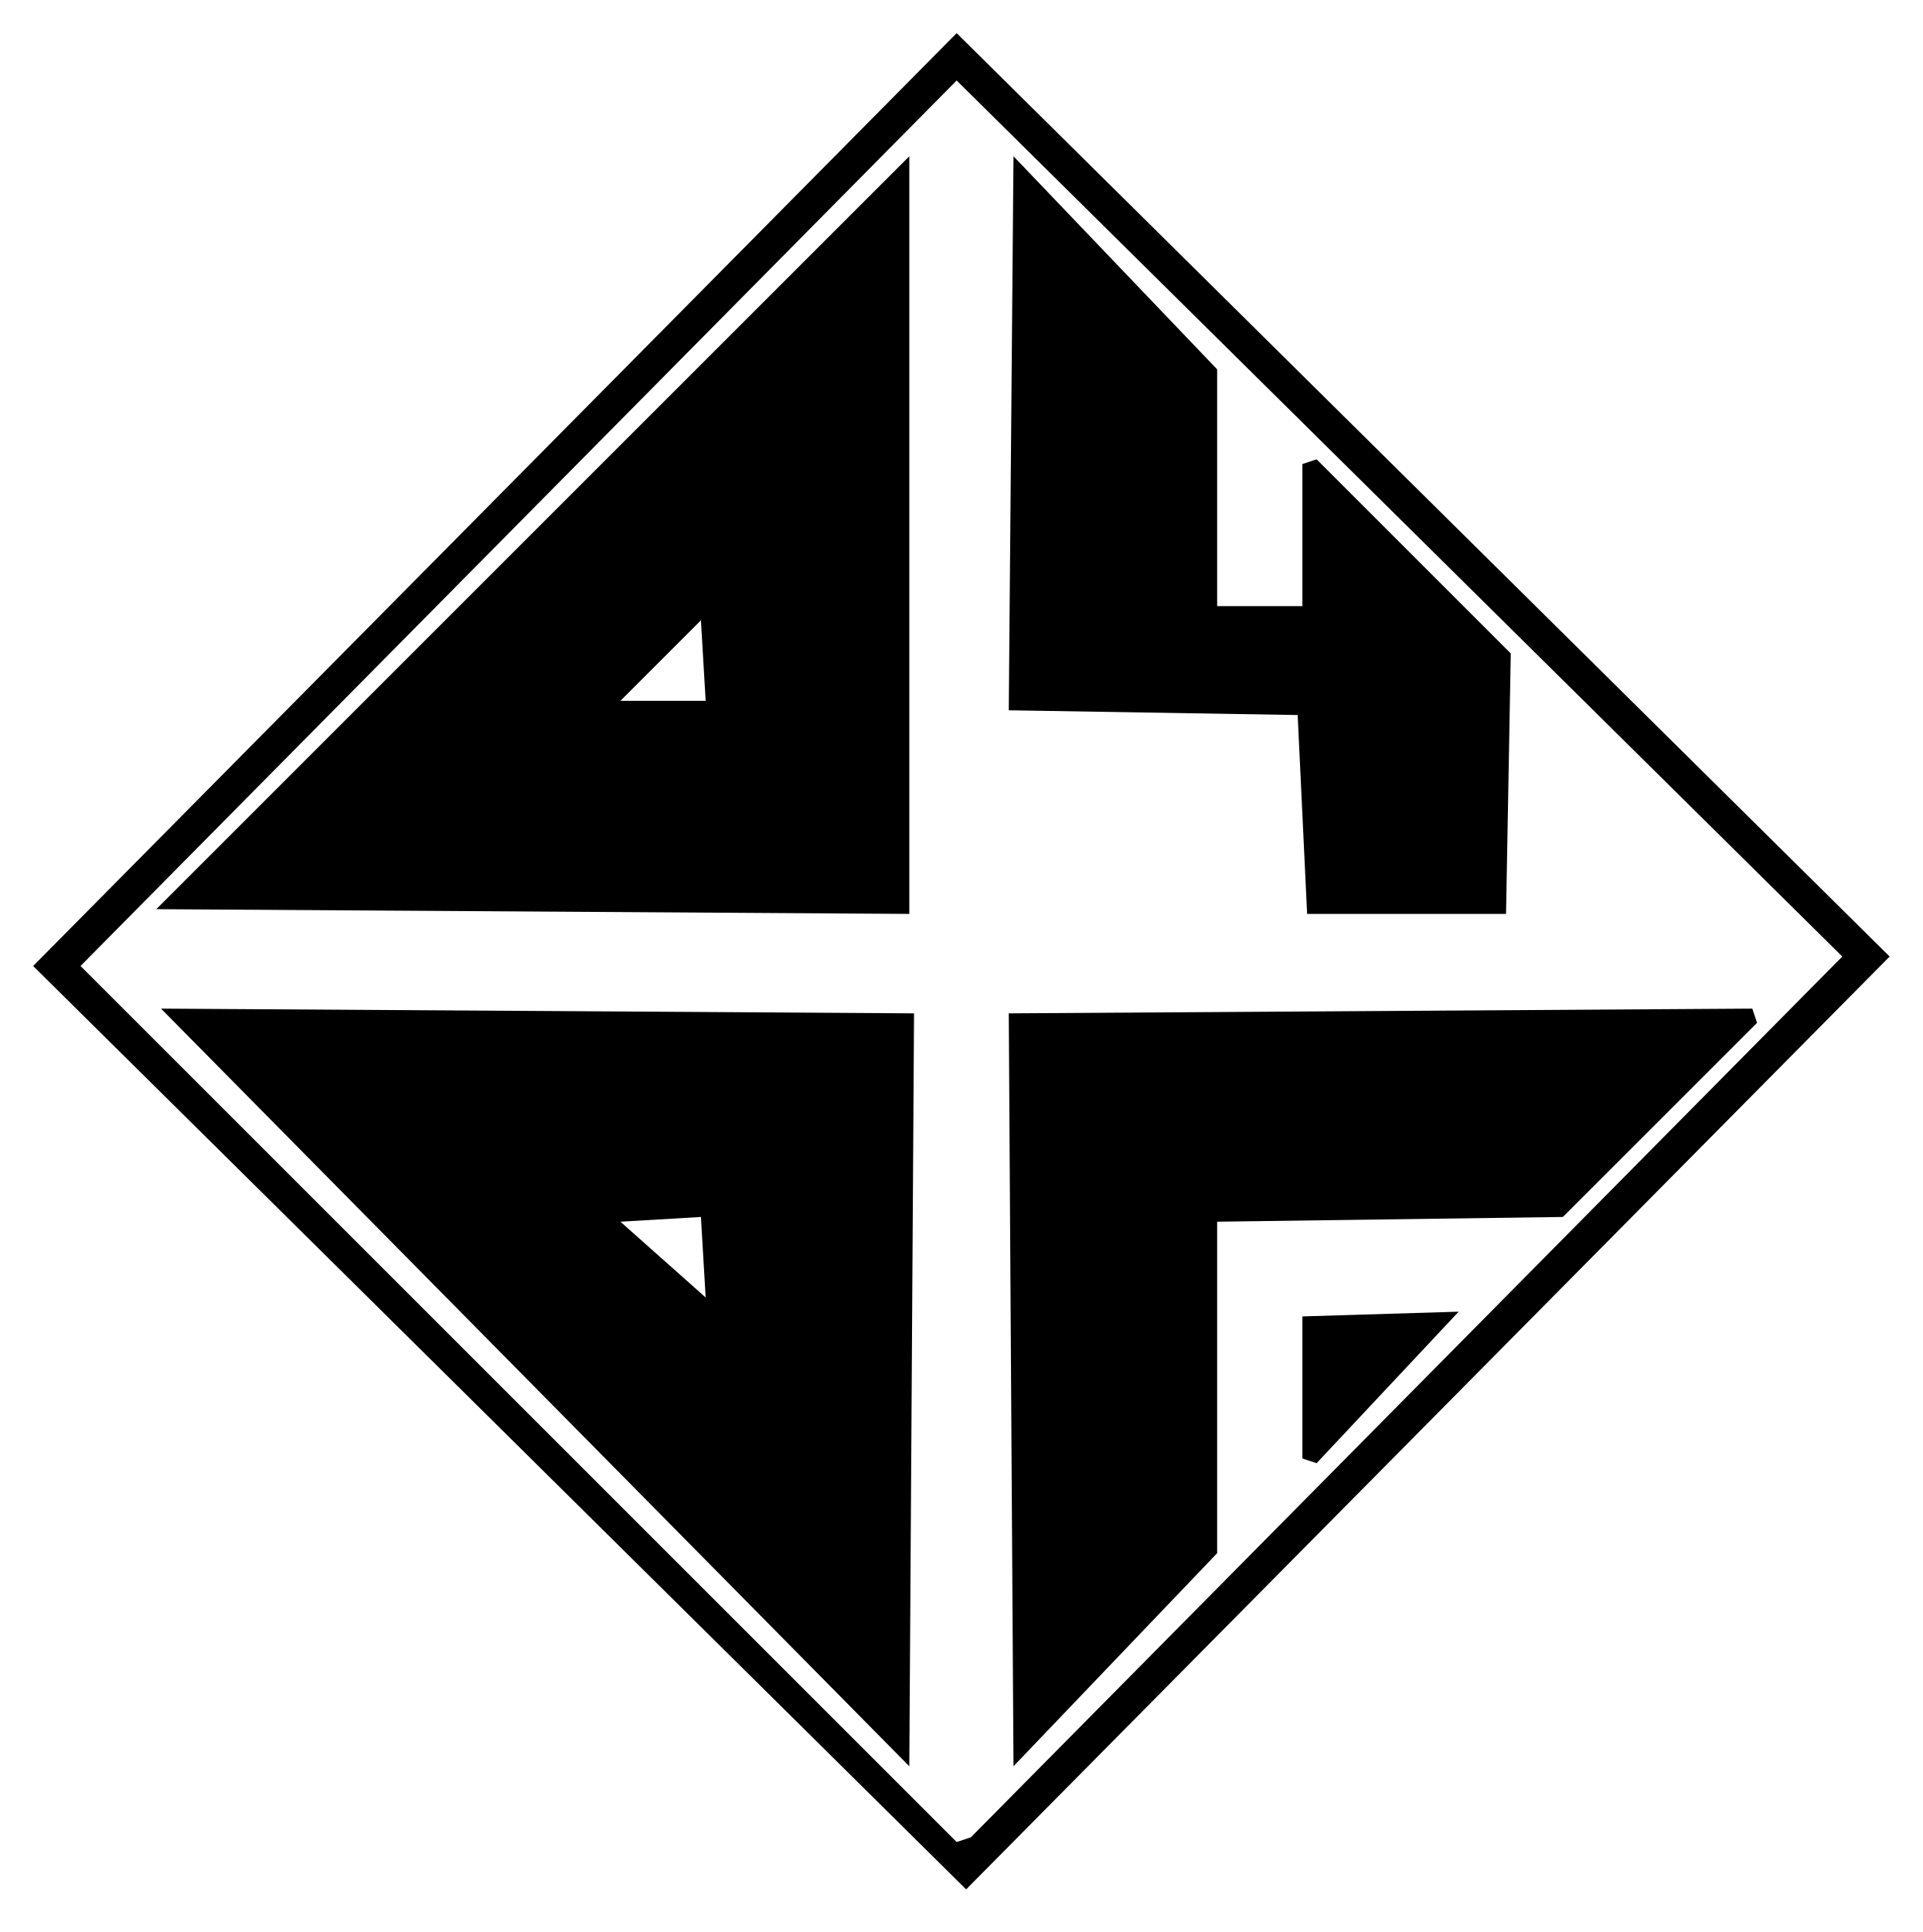
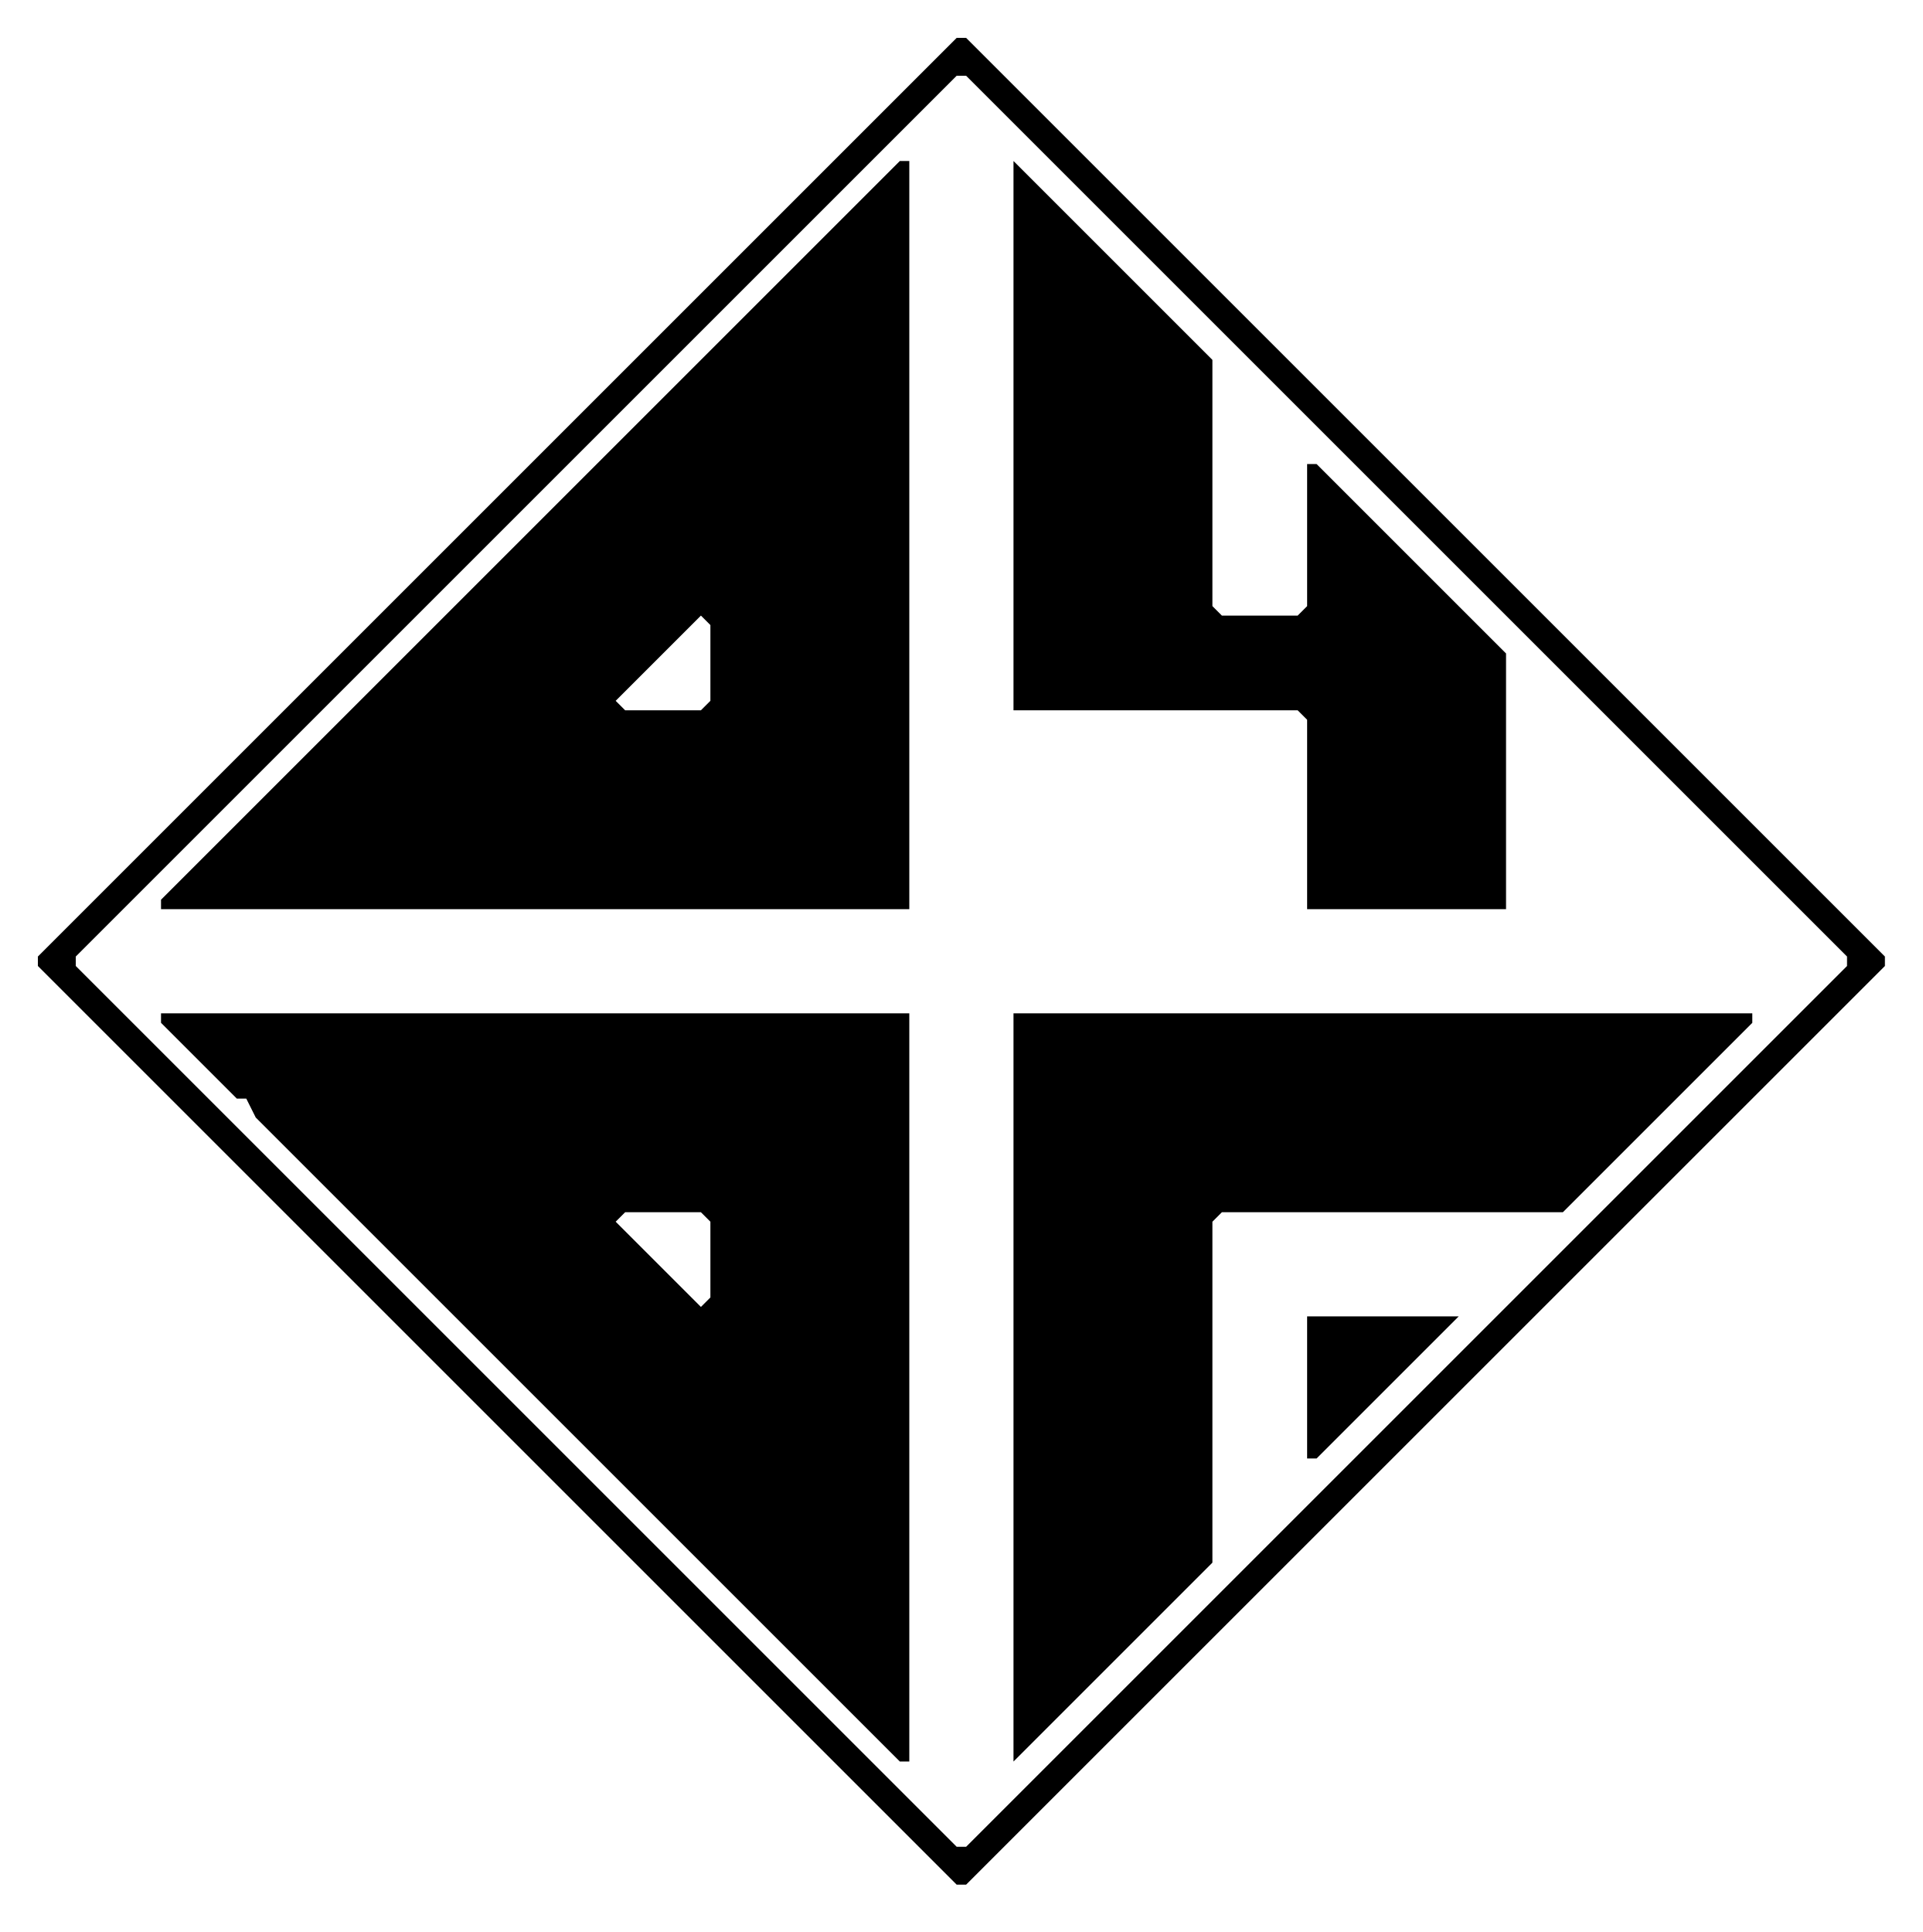
<svg xmlns="http://www.w3.org/2000/svg" viewBox="0 0 203 204" role="img" aria-label="Digital 4 All mark">
-   <path d="M 102.00,199.50 L 3.50,102.00 L 101.00,3.50 L 199.50,101.00 L 102.00,199.50 Z M 102.50,194.00 L 194.50,101.00 L 101.00,8.50 L 8.50,102.00 L 101.00,194.50 L 102.50,194.00 Z M 96.00,96.50 L 16.50,96.00 L 96.00,16.50 L 96.00,96.50 Z M 159.00,96.50 L 138.00,96.50 L 137.00,75.50 L 106.50,75.00 L 107.00,16.50 L 128.50,39.00 L 128.50,64.00 L 137.50,64.00 L 137.50,49.00 L 139.00,48.50 L 159.50,69.00 L 159.00,96.50 Z M 74.50,74.00 L 74.00,65.50 L 65.50,74.00 L 74.50,74.00 Z M 96.00,186.50 L 17.00,106.50 L 96.50,107.00 L 96.00,186.50 Z M 107.00,186.50 L 106.50,107.00 L 185.00,106.50 L 185.50,108.00 L 165.00,128.50 L 128.50,129.00 L 128.50,164.00 L 107.00,186.50 Z M 74.50,137.00 L 74.00,128.50 L 65.50,129.00 L 74.50,137.00 Z M 139.00,154.50 L 137.50,154.00 L 137.50,139.00 L 154.00,138.50 L 139.00,154.50 Z" fill="currentColor" fill-rule="evenodd" />
+   <path d="M 138 154 L 139 154 L 154 139 L 138 139 Z M 185 107 L 107 107 L 107 186 L 128 165 L 128 129 L 129 128 L 165 128 L 185 108 Z M 17 107 L 17 108 L 25 116 L 26 116 L 27 118 L 95 186 L 96 186 L 96 107 Z M 65 129 L 66 128 L 74 128 L 75 129 L 75 137 L 74 138 Z M 107 17 L 107 75 L 137 75 L 138 76 L 138 96 L 159 96 L 159 69 L 139 49 L 138 49 L 138 64 L 137 65 L 129 65 L 128 64 L 128 38 Z M 96 17 L 95 17 L 17 95 L 17 96 L 96 96 Z M 74 65 L 75 66 L 75 74 L 74 75 L 66 75 L 65 74 Z M 101 4 L 4 101 L 4 102 L 101 199 L 102 199 L 199 102 L 199 101 L 102 4 Z M 101 8 L 102 8 L 195 101 L 195 102 L 102 195 L 101 195 L 8 102 L 8 101 Z" fill="currentColor" fill-rule="evenodd" />
</svg>
